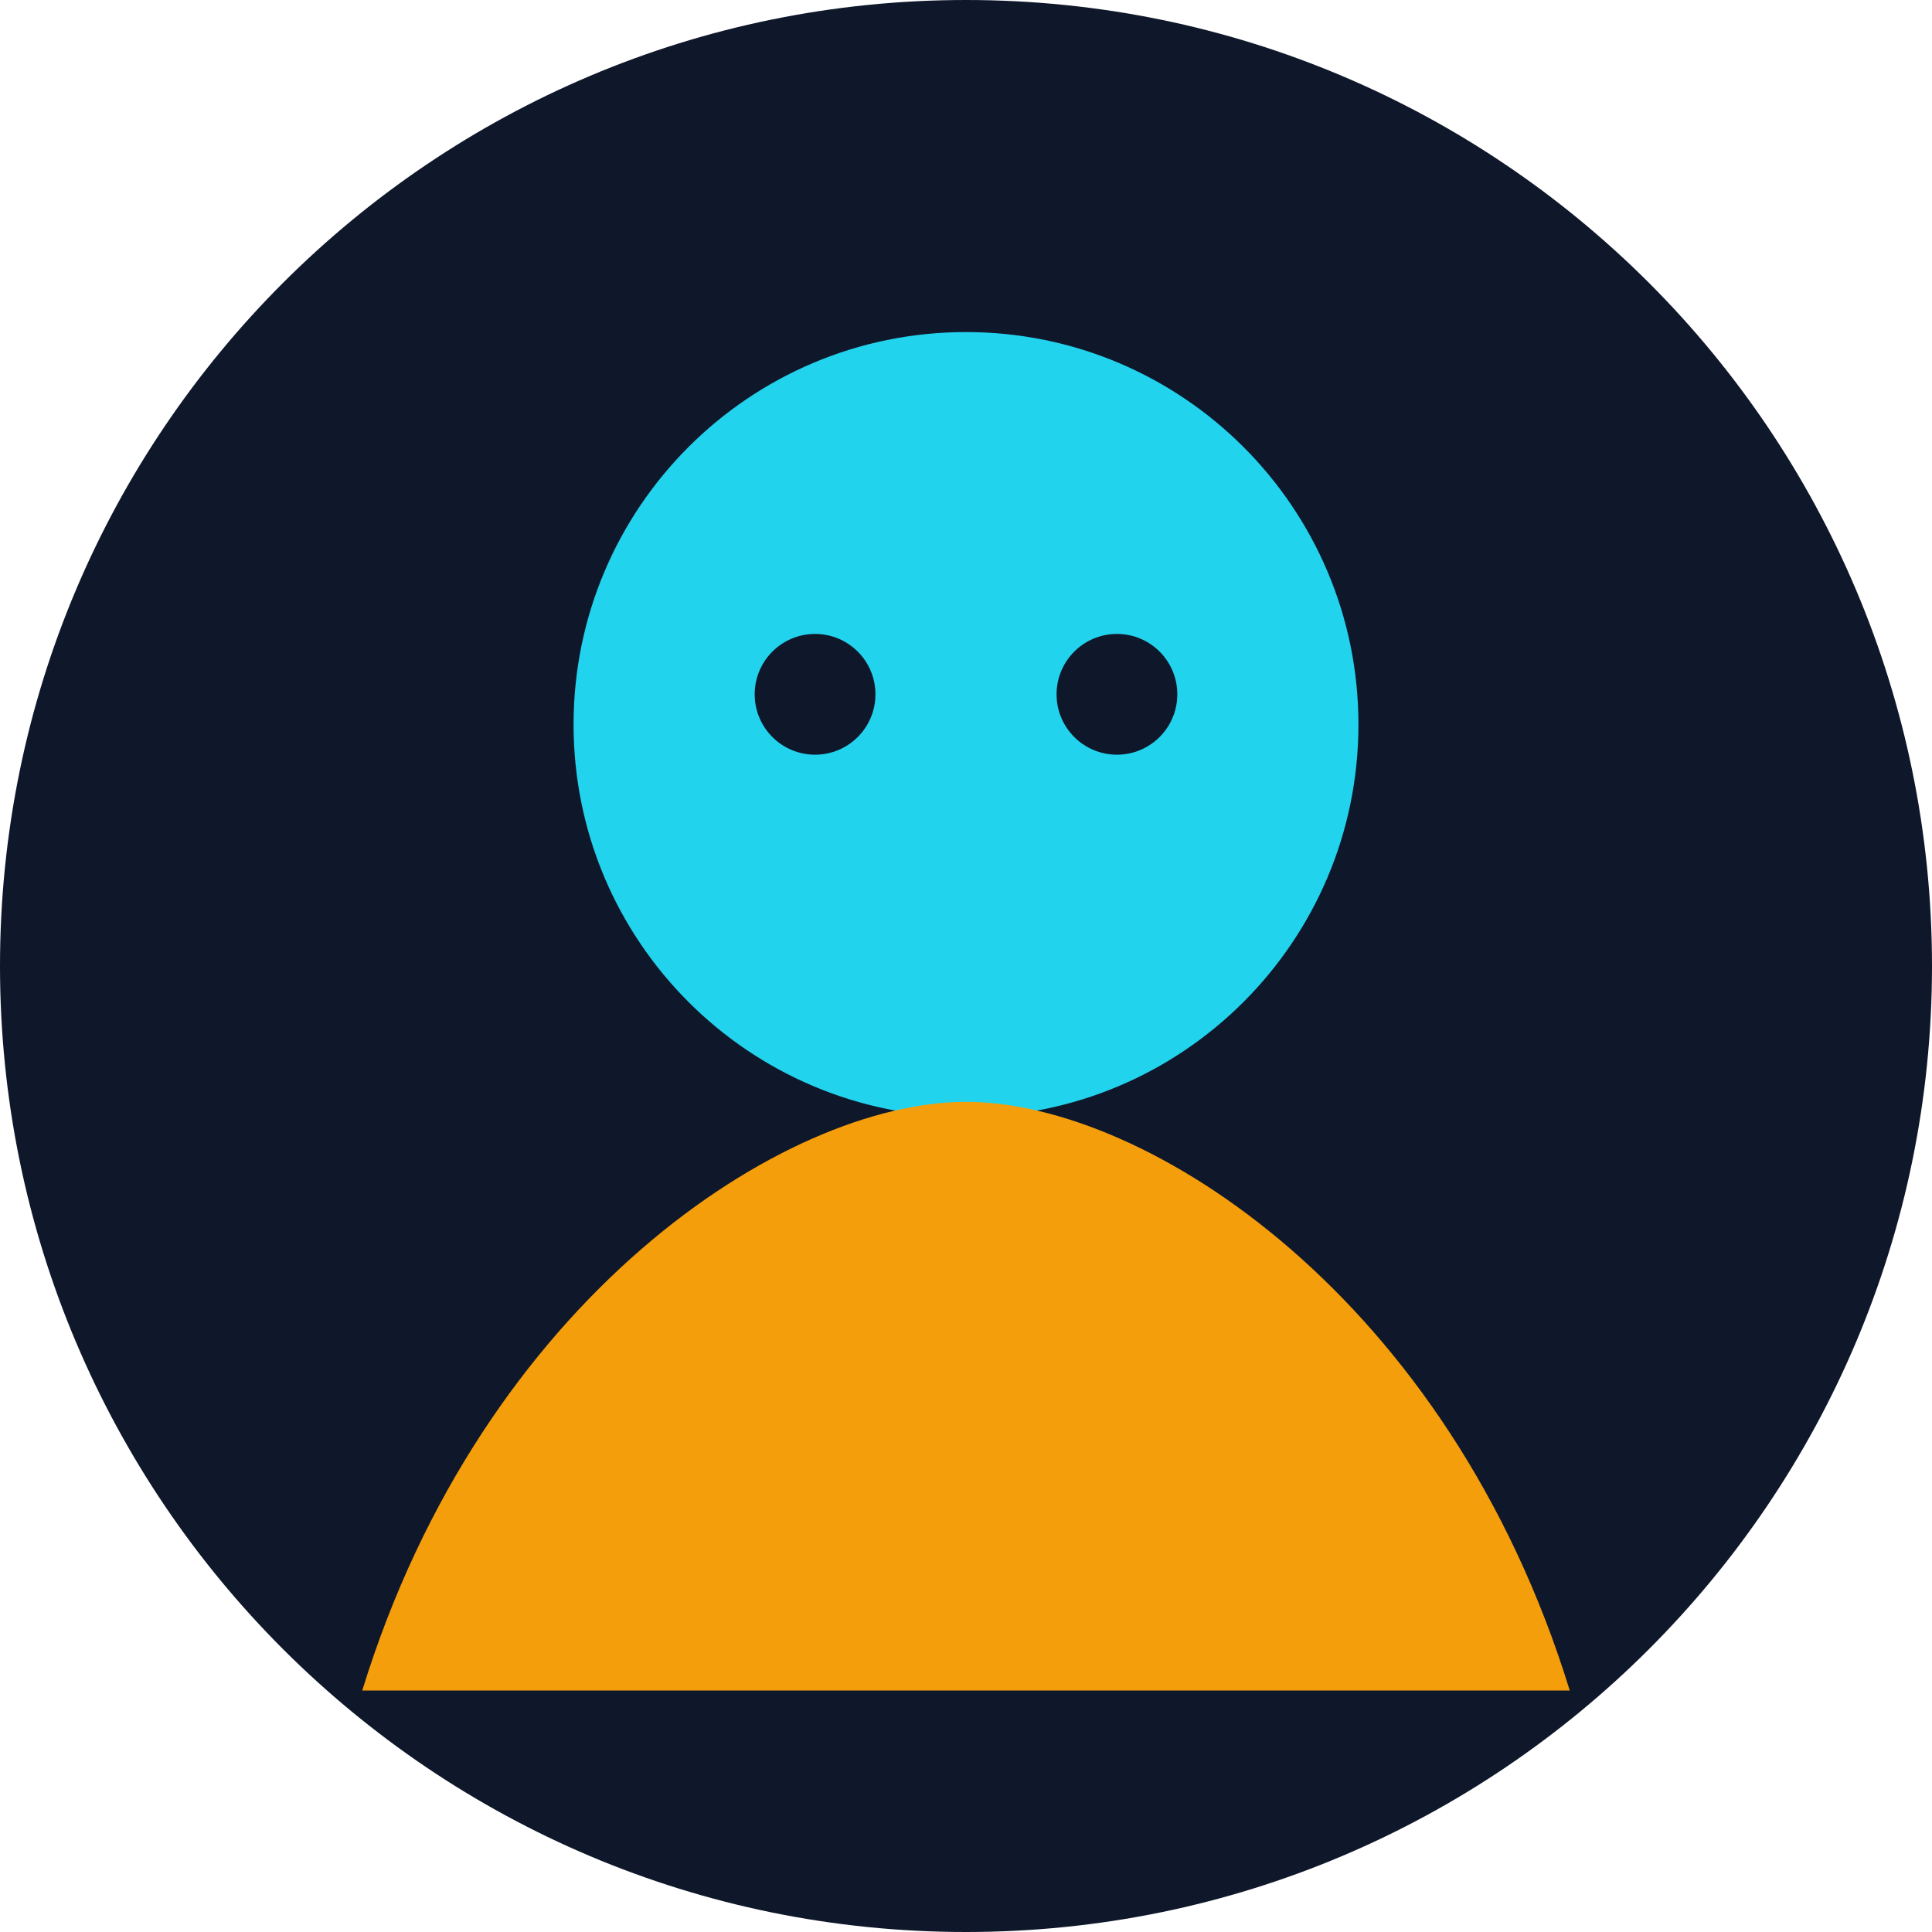
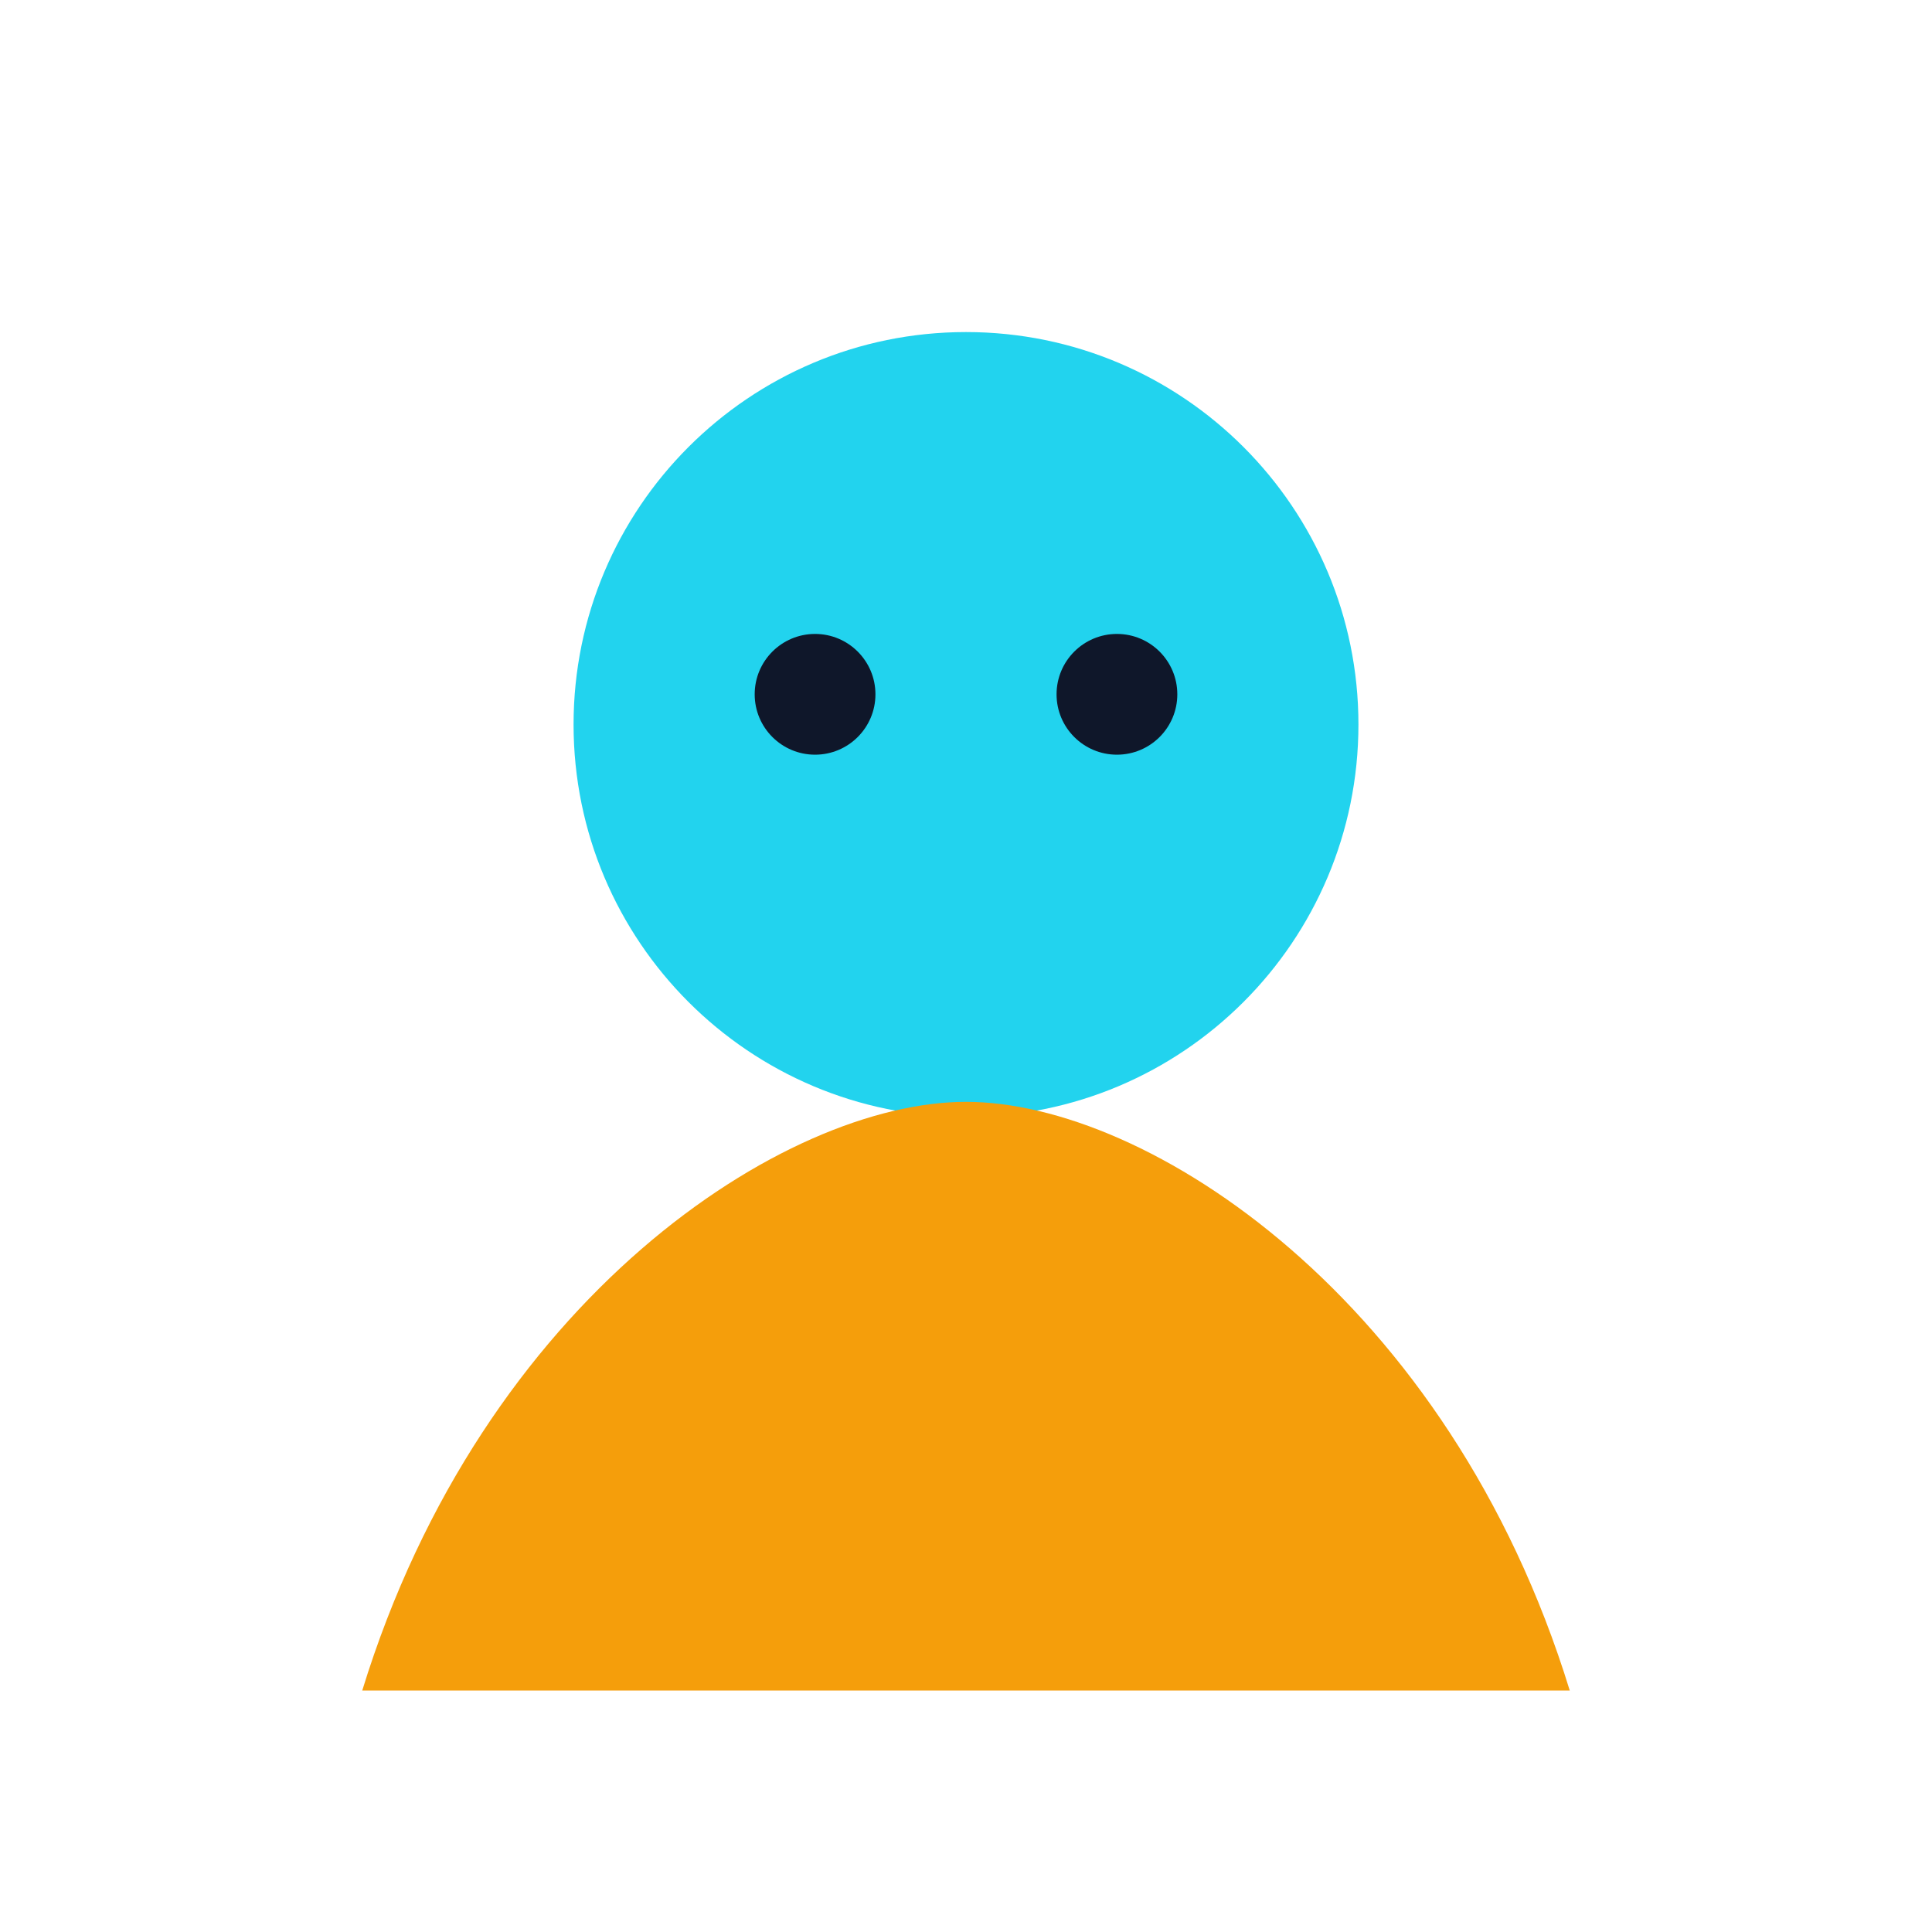
<svg xmlns="http://www.w3.org/2000/svg" viewBox="0 0 128 128">
-   <rect width="128" height="128" rx="64" fill="#0f172a" />
  <circle cx="64" cy="48" r="26" fill="#22d3ee" />
  <path d="M24 112c8-26 28-39 40-39s32 13 40 39" fill="#f59e0b" />
  <circle cx="54" cy="46" r="4" fill="#0f172a" />
  <circle cx="74" cy="46" r="4" fill="#0f172a" />
</svg>
